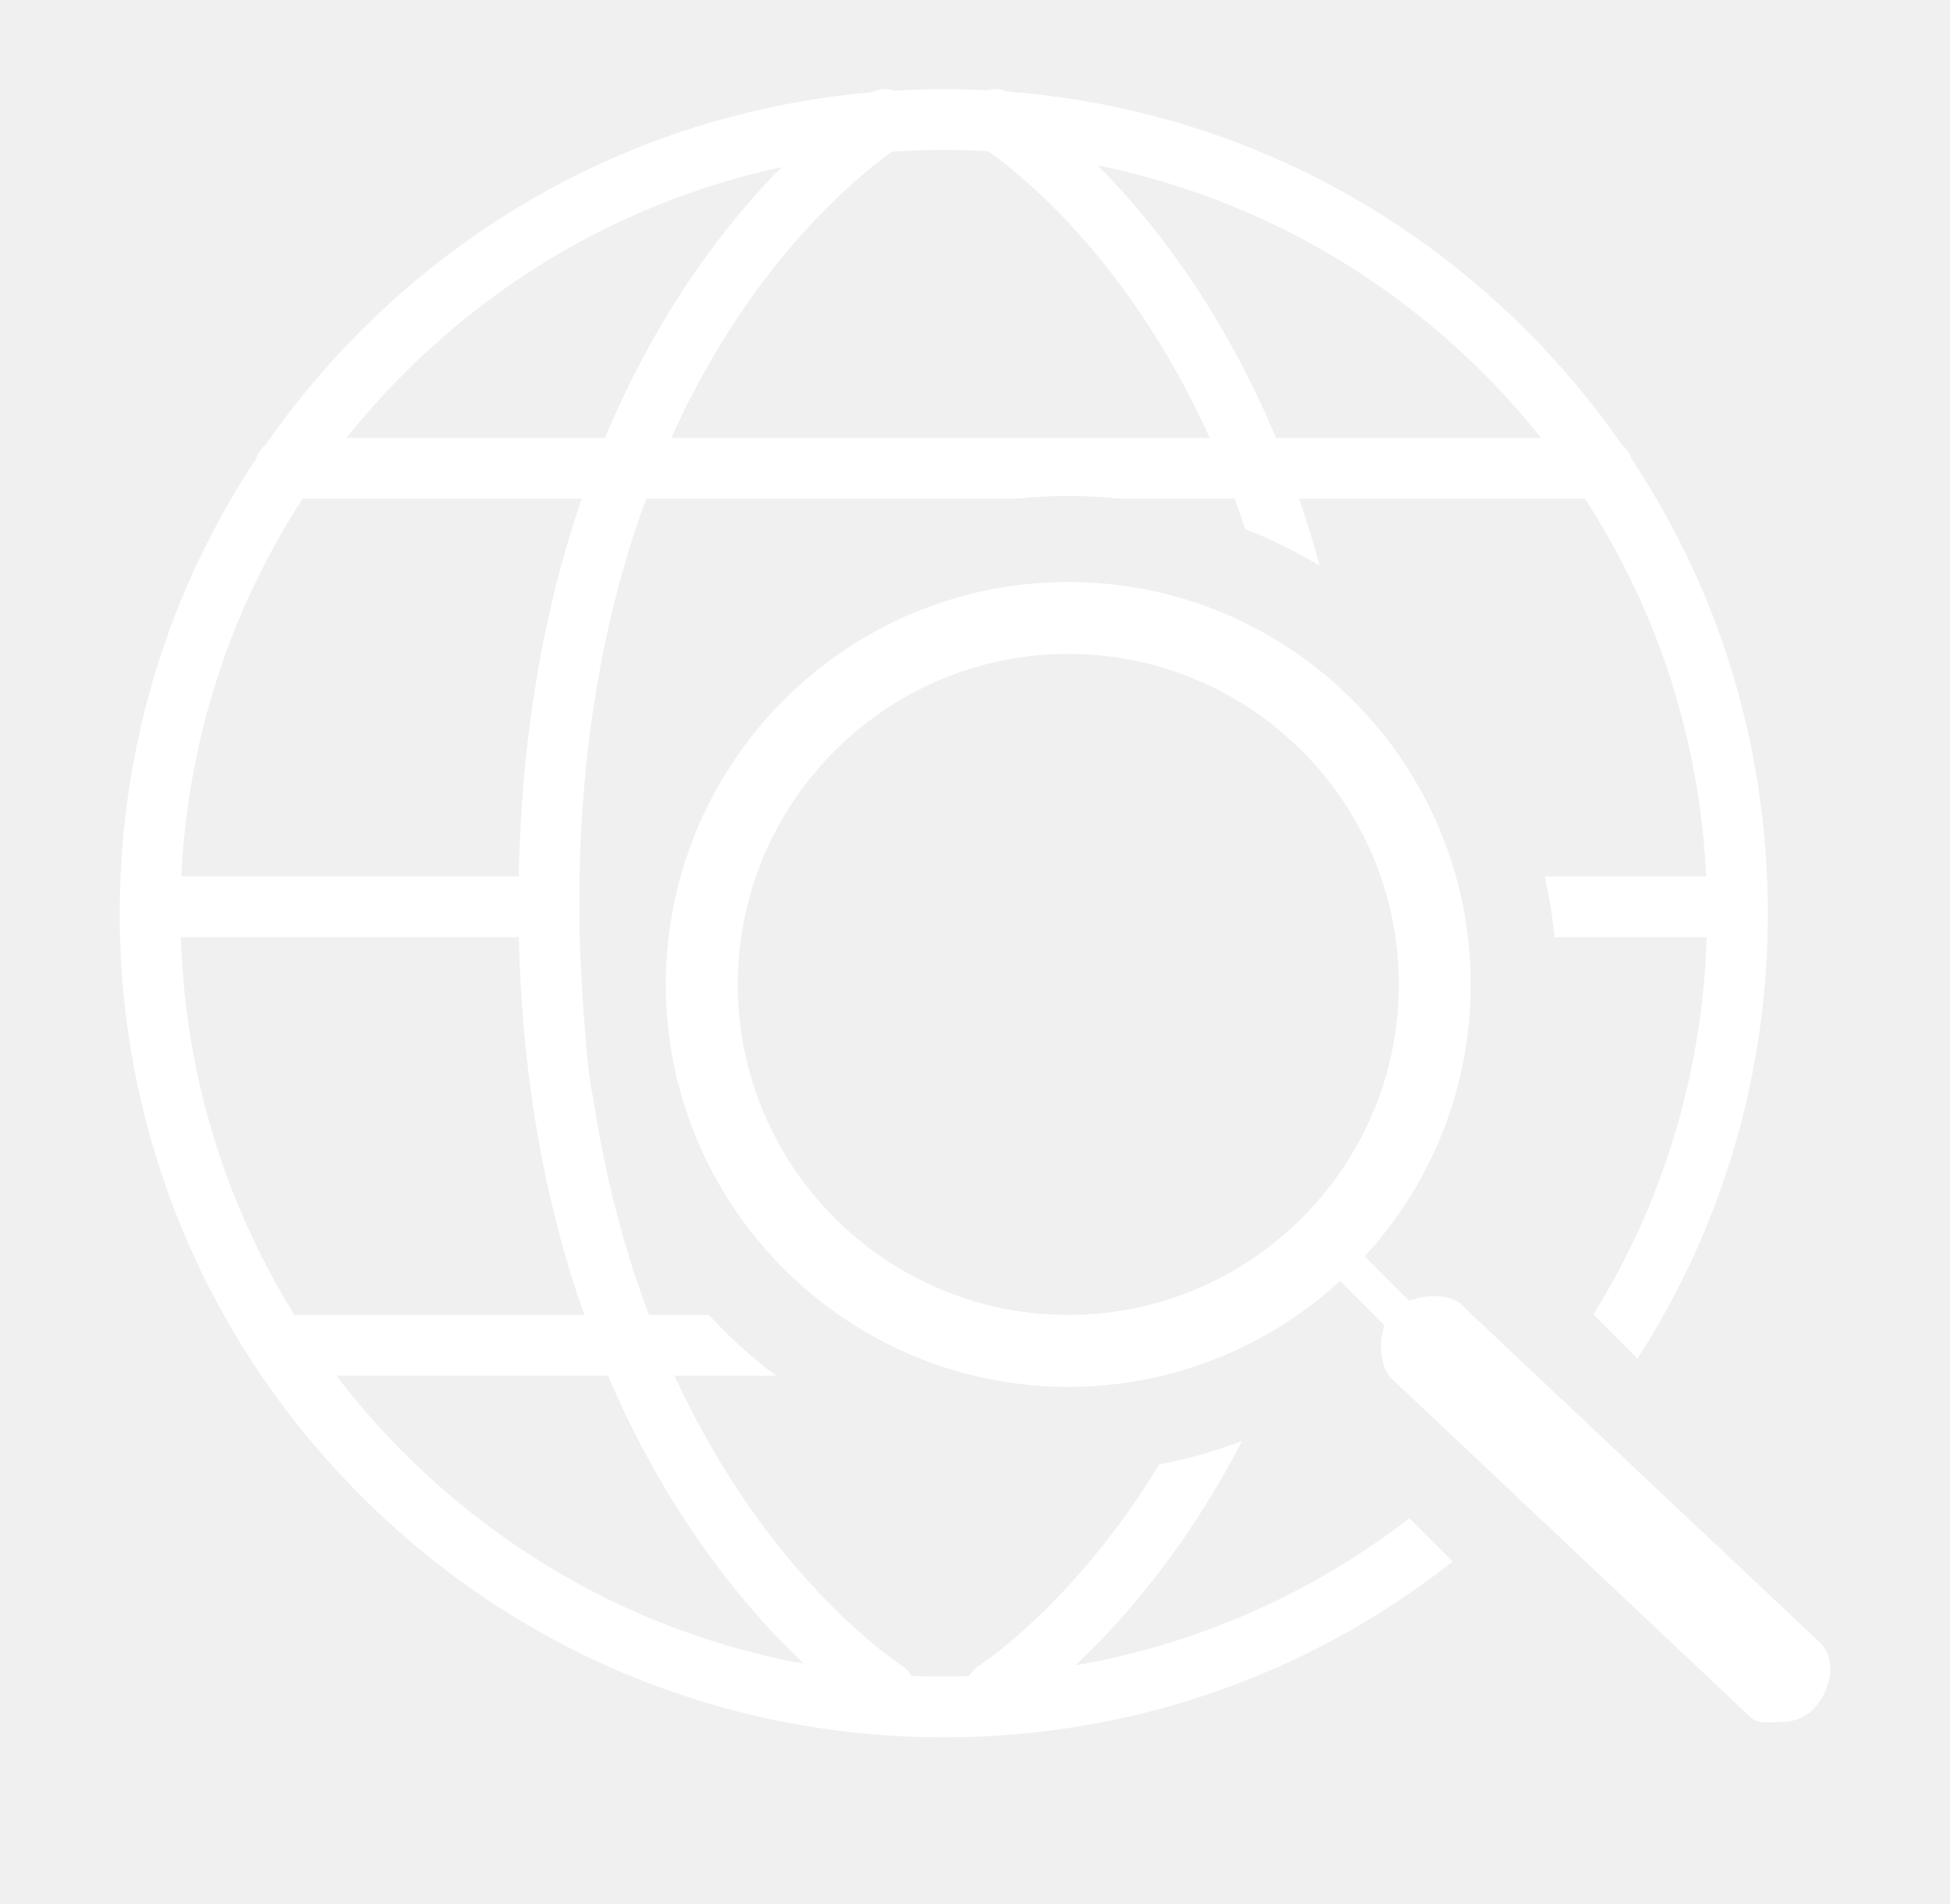
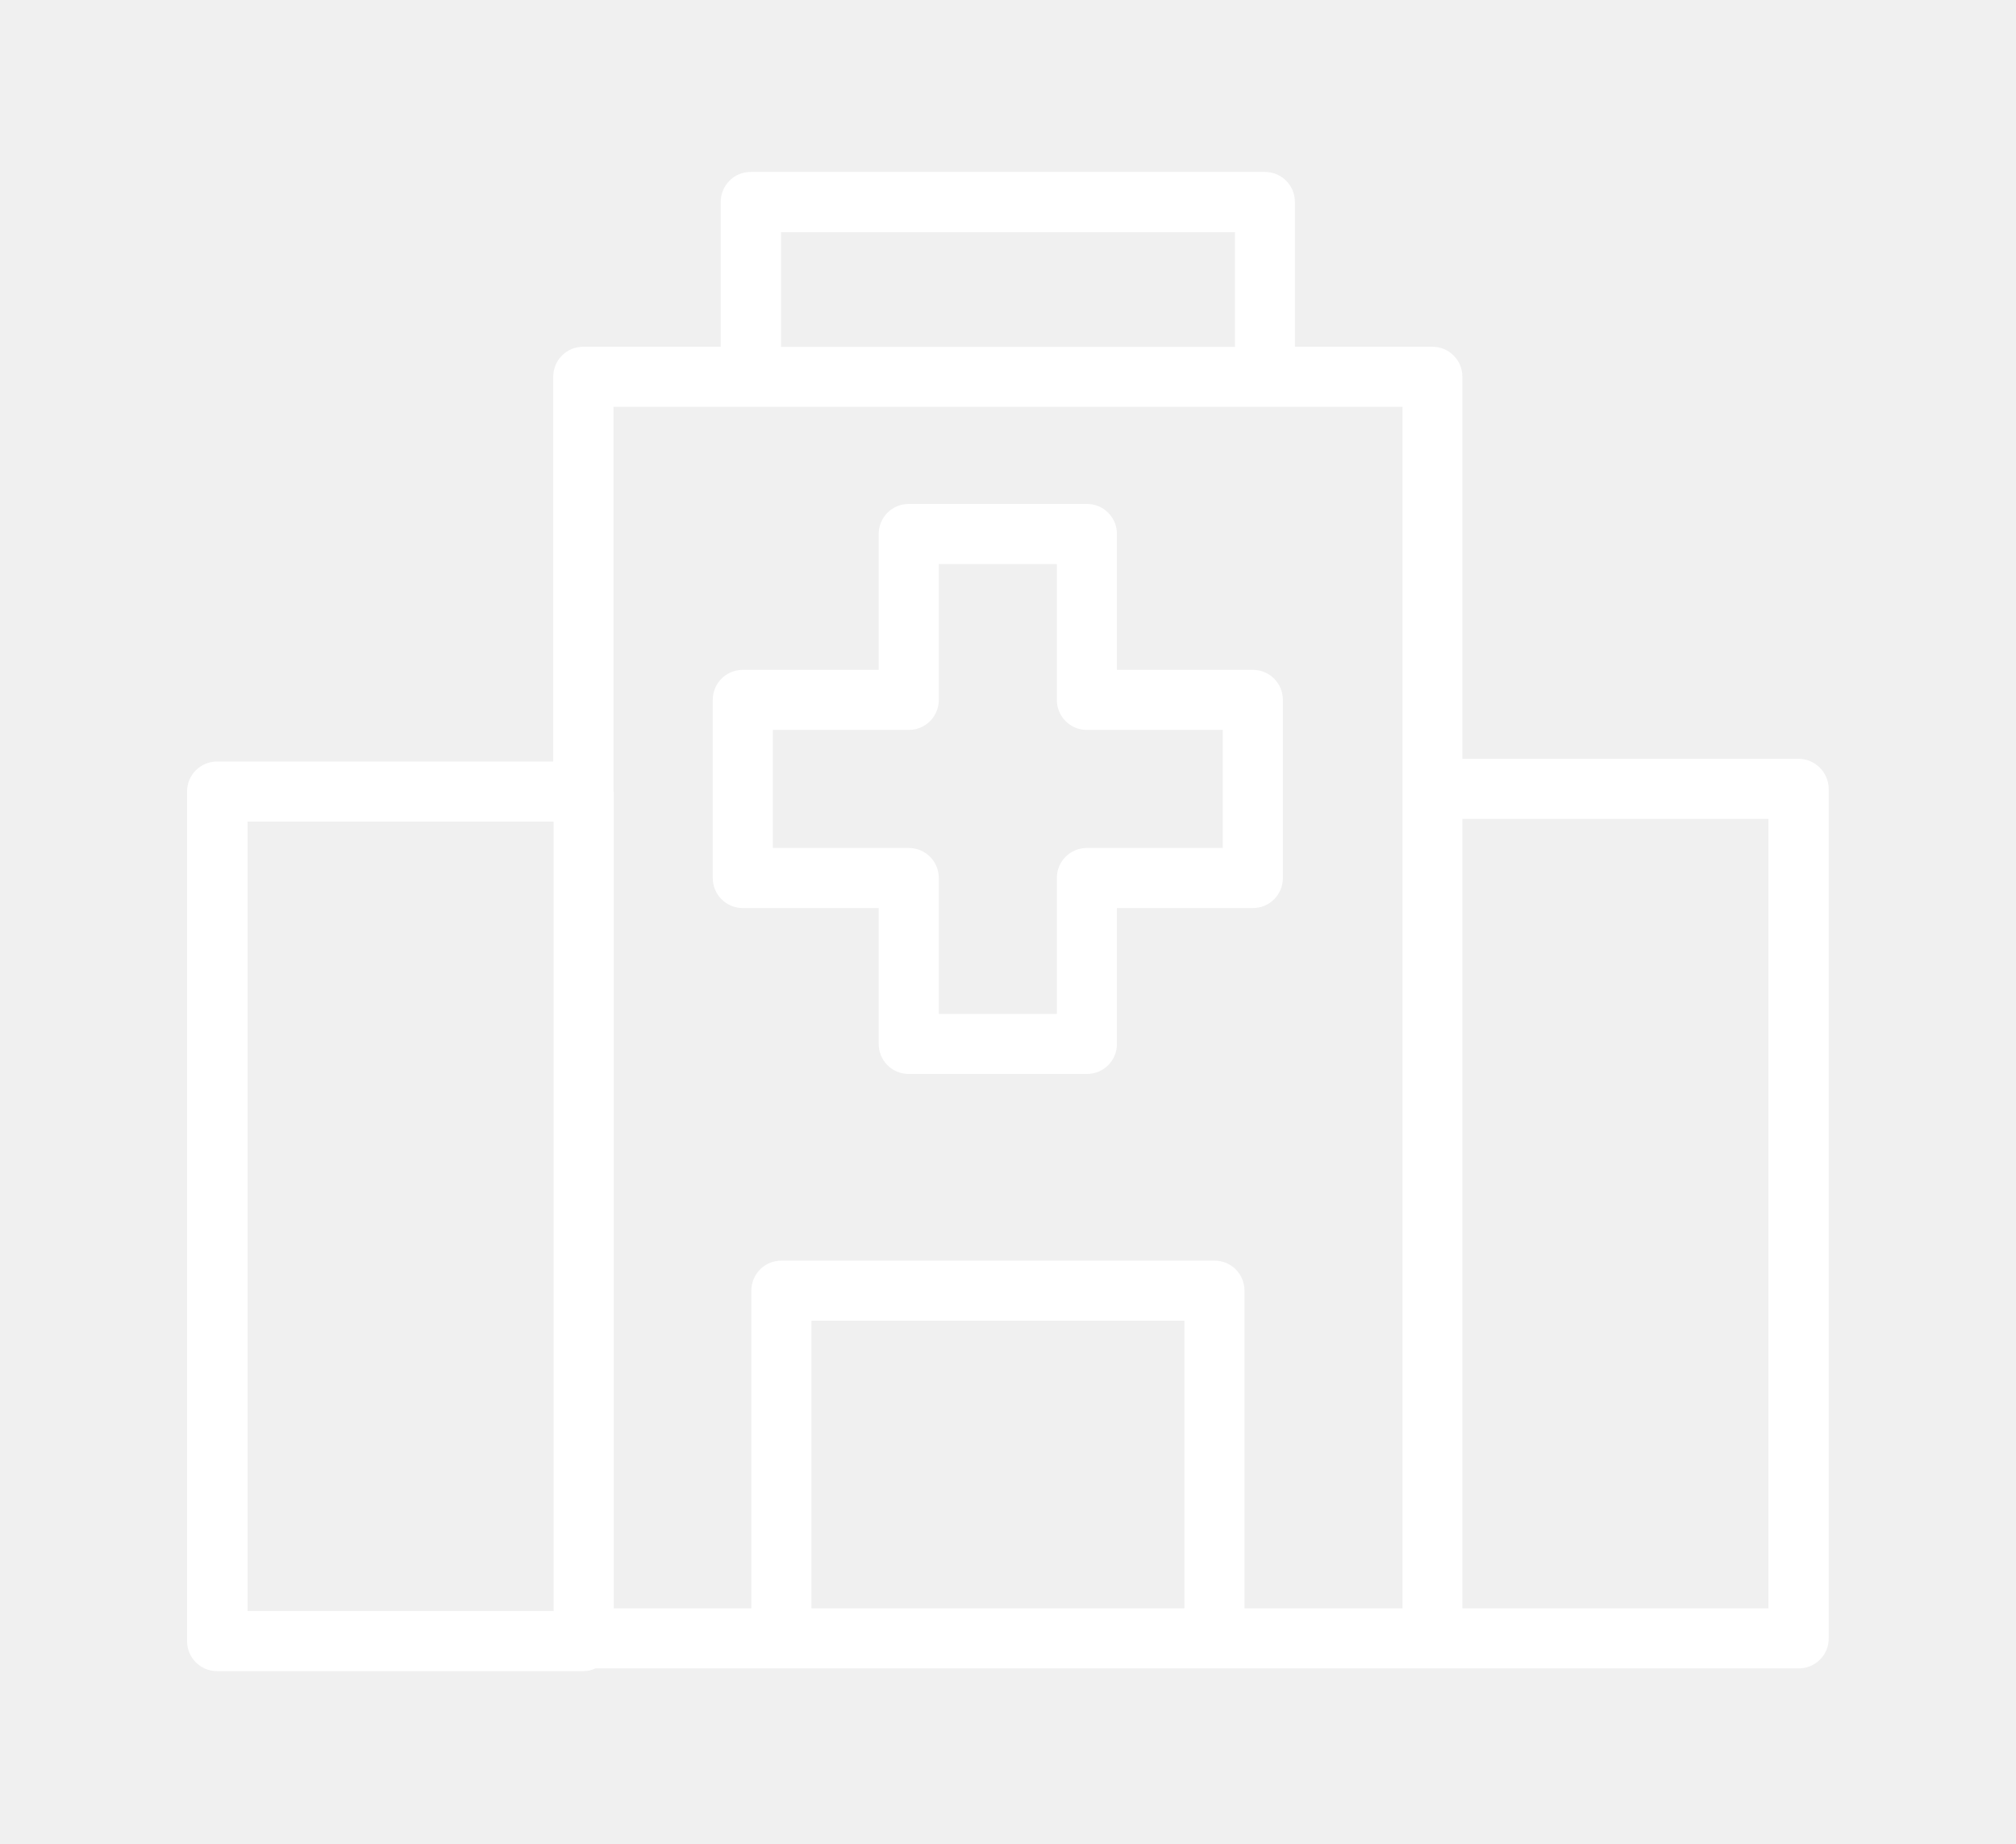
- <svg xmlns="http://www.w3.org/2000/svg" version="1.1" id="Layer_1" x="0px" y="0px" width="770.219px" height="751.822px" viewBox="0 0 770.219 751.822" enable-background="new 0 0 770.219 751.822" xml:space="preserve">
+ <svg xmlns="http://www.w3.org/2000/svg" version="1.1" id="Layer_2" x="0px" y="0px" viewBox="-1479 1525 1040 951" style="enable-background:new -1479 1525 1040 951;" xml:space="preserve">
+   <style type="text/css">
+ 	.st0{fill:#FFFFFF;}
+ </style>
  <g>
-     <path fill="#FFFFFF" d="M581.452,519.361l-3.771-3.772c-4.889-4.889-15.016-4.153-21.075-1.824l-17.555-17.554   c25.978-28.307,41.858-66.02,41.858-107.377c0-6.318-0.383-12.549-1.104-18.677l0,0c-0.001-0.009-0.002-0.019-0.003-0.025   c-0.119-1.009-0.247-2.015-0.385-3.018c-0.003-0.024-0.009-0.048-0.011-0.071c-0.418-3.021-0.916-6.017-1.5-8.979   c-0.007-0.028-0.012-0.06-0.018-0.088c-0.179-0.899-0.365-1.8-0.559-2.694c-0.045-0.2-0.088-0.4-0.131-0.602   c-0.193-0.877-0.393-1.752-0.6-2.624c-0.01-0.043-0.021-0.086-0.031-0.13c-0.461-1.929-0.955-3.845-1.483-5.747   c-0.002-0.008-0.005-0.015-0.007-0.021l0,0c-7.746-27.765-22.855-52.483-43.086-71.917l0,0c-0.003-0.003-0.007-0.005-0.01-0.008   c-2.137-2.053-4.331-4.045-6.579-5.977c-0.038-0.034-0.079-0.067-0.118-0.101c-1.041-0.894-2.098-1.772-3.16-2.639   c-0.16-0.13-0.32-0.258-0.48-0.387c-0.97-0.784-1.949-1.556-2.938-2.317c-0.176-0.135-0.353-0.27-0.526-0.404   c-1.03-0.786-2.07-1.56-3.121-2.322c-0.107-0.079-0.218-0.16-0.327-0.239c-26.127-18.846-58.178-29.968-92.779-29.968   c-72.868,0-134.438,49.29-153.131,116.278l0,0c-0.004,0.016-0.008,0.031-0.013,0.046c-0.521,1.875-1.01,3.765-1.465,5.668   c-0.016,0.063-0.032,0.13-0.048,0.195c-0.205,0.863-0.4,1.731-0.592,2.603c-0.045,0.206-0.09,0.412-0.137,0.618   c-0.191,0.895-0.38,1.792-0.558,2.691c-0.005,0.023-0.01,0.051-0.015,0.073c-1.963,9.962-3.002,20.252-3.002,30.781   c0,53.999,27.071,101.787,68.351,130.527l0,0c0.006,0.004,0.011,0.008,0.019,0.012c15.899,11.068,33.905,19.307,53.288,23.985   c0.006,0.001,0.01,0.002,0.014,0.003l0,0c11.965,2.887,24.448,4.428,37.286,4.428c41.355,0,79.069-15.882,107.378-41.859   l13.432,13.434l4.122,4.122c-0.141,0.363-0.271,0.744-0.393,1.14c-0.041,0.132-0.074,0.271-0.112,0.408   c-0.076,0.265-0.151,0.526-0.218,0.803c-0.042,0.176-0.078,0.356-0.117,0.535c-0.053,0.243-0.105,0.483-0.151,0.733   c-0.038,0.204-0.067,0.414-0.102,0.622c-0.036,0.229-0.072,0.458-0.104,0.691c-0.029,0.229-0.054,0.464-0.078,0.698   c-0.021,0.215-0.043,0.429-0.06,0.646c-0.021,0.256-0.034,0.513-0.047,0.771c-0.011,0.196-0.021,0.393-0.023,0.591   c-0.008,0.279-0.011,0.559-0.01,0.84c0.001,0.175,0.004,0.349,0.008,0.523c0.007,0.304,0.02,0.604,0.035,0.908   c0.009,0.146,0.021,0.291,0.031,0.438c0.022,0.331,0.053,0.659,0.09,0.988c0.013,0.106,0.028,0.217,0.042,0.323   c0.046,0.361,0.097,0.722,0.159,1.077c0.01,0.059,0.021,0.113,0.032,0.171c0.578,3.183,1.804,6.129,3.839,8.164l141.552,133.557   c3.311,3.311,8.646,1.965,12.984,1.965c4.339,0,8.677-1.655,11.983-4.964c6.619-6.619,9.62-19.353,3.001-25.971L581.452,519.361z    M527.095,466.136c-1.116,1.516-2.266,3.001-3.443,4.464c-0.028,0.038-0.062,0.076-0.092,0.114   c-1.181,1.462-2.391,2.898-3.632,4.31c-0.012,0.013-0.023,0.023-0.034,0.037c-5.035,5.713-10.559,10.979-16.508,15.74   c-0.015,0.012-0.029,0.023-0.045,0.035c-1.469,1.175-2.964,2.318-4.484,3.43c-0.035,0.025-0.067,0.053-0.104,0.076   c-1.527,1.114-3.078,2.197-4.653,3.246l0,0c-20.144,13.406-44.203,21.367-70.067,21.773l0,0c-0.689,0.011-1.382,0.024-2.074,0.024   c-0.694,0-1.387-0.016-2.076-0.024l0,0c-71.034-1.114-128.479-59.233-128.479-130.527c0-6.341,0.464-12.575,1.344-18.677l0,0   c0.146-1.024,0.307-2.045,0.478-3.062c0.003-0.018,0.005-0.034,0.008-0.051c0.168-0.999,0.351-1.994,0.54-2.985   c0.007-0.035,0.015-0.072,0.021-0.109c0.188-0.975,0.388-1.942,0.598-2.907c0.013-0.057,0.025-0.112,0.037-0.168   c0.208-0.951,0.427-1.898,0.656-2.842c0.016-0.066,0.03-0.132,0.048-0.198c0.229-0.936,0.467-1.868,0.716-2.796   c0.019-0.069,0.038-0.139,0.056-0.208c0.25-0.926,0.511-1.848,0.779-2.766c0.021-0.066,0.039-0.134,0.061-0.198   c0.272-0.925,0.557-1.849,0.85-2.766c0.014-0.044,0.029-0.088,0.043-0.132c0.302-0.938,0.613-1.876,0.936-2.807   c17.723-51.096,66.334-87.882,123.387-87.882c34.055,0,65.101,13.112,88.367,34.545c4.075,3.754,7.911,7.765,11.482,12.004   c0.021,0.024,0.041,0.048,0.062,0.072c1.182,1.405,2.334,2.834,3.457,4.291c0.007,0.007,0.013,0.015,0.019,0.021   c4.53,5.871,8.574,12.137,12.067,18.736l0,0c3.084,5.824,5.739,11.905,7.927,18.208l0,0c0.325,0.938,0.642,1.886,0.946,2.835   c0.011,0.033,0.021,0.064,0.03,0.1c0.295,0.921,0.579,1.847,0.854,2.775c0.02,0.064,0.039,0.131,0.059,0.196   c0.271,0.913,0.527,1.833,0.776,2.756c0.021,0.074,0.041,0.149,0.062,0.227c0.247,0.922,0.484,1.849,0.711,2.778   c0.02,0.07,0.036,0.144,0.056,0.217c0.228,0.938,0.443,1.881,0.65,2.828c0.015,0.059,0.026,0.118,0.039,0.178   c0.209,0.962,0.408,1.928,0.597,2.898c0.009,0.04,0.017,0.08,0.022,0.12c0.19,0.987,0.371,1.981,0.539,2.979   c0.003,0.018,0.006,0.033,0.009,0.051c0.171,1.018,0.33,2.036,0.479,3.062l0,0c0.878,6.102,1.342,12.336,1.342,18.677   C552.509,417.741,543.059,444.479,527.095,466.136z" />
-     <path fill="#FFFFFF" d="M698.284,358.157c0-0.274-0.021-0.543-0.041-0.812c-0.641-63.576-19.387-124.253-53.812-176.123   c-0.713-2.179-2.027-4.086-3.754-5.516c-11.091-15.986-23.681-31.105-37.729-45.155C547.43,75.034,475.387,42.049,397.911,36.173   c-2.559-1.083-5.33-1.214-7.882-0.501c-5.724-0.297-11.473-0.457-17.247-0.457c-6.505,0-12.977,0.213-19.416,0.589   c-2.881-0.927-6.09-0.768-8.966,0.647c-76.233,6.543-147.042,39.361-201.78,94.1c-14.048,14.049-26.638,29.166-37.728,45.151   c-1.73,1.431-3.046,3.341-3.759,5.523c-34.424,51.868-53.169,112.544-53.81,176.118c-0.018,0.271-0.041,0.538-0.041,0.812   c0,0.168,0.018,0.331,0.025,0.497c-0.004,0.688-0.025,1.372-0.025,2.061c0,86.944,33.858,168.687,95.335,230.163   c61.479,61.479,143.221,95.337,230.163,95.337c73.846,0,143.929-24.436,201.037-69.462l-17.1-17.1   c-38.779,29.978-83.864,49.814-131.967,58.127c12.705-11.923,28.807-29.396,44.894-53.243c7.593-11.256,14.578-23.08,20.965-35.396   c-10.588,4.041-21.529,7.146-32.717,9.266c-2.391,3.925-4.849,7.787-7.382,11.577c-31.45,47.051-63.354,67.612-63.649,67.801   c-1.748,1.098-3.112,2.57-4.062,4.25c-3.332,0.106-6.669,0.183-10.02,0.183c-4.259,0-8.5-0.105-12.729-0.281   c-0.938-1.627-2.267-3.061-3.96-4.136c-0.318-0.202-32.225-20.766-63.674-67.814c-9.741-14.574-18.427-30.162-26.021-46.62h40.12   c-9.573-7.17-18.454-15.213-26.539-24h-23.634c-2.743-7.25-5.298-14.637-7.638-22.165c-6.224-20.027-10.984-41.058-14.297-62.936   c-3.53-14.572-5.398-61.052-5.471-64.104l-0.045-24c0.914-46.657,7.557-90.277,19.799-129.801   c2.039-6.58,4.236-13.047,6.582-19.403h146.312c6.691-0.705,13.483-1.074,20.359-1.074s13.668,0.369,20.359,1.074h45.338   c1.464,3.967,2.863,7.983,4.21,12.037c10.261,4.002,20.099,8.857,29.422,14.479c-1.396-5.139-2.873-10.223-4.441-15.242   c-1.188-3.795-2.436-7.548-3.718-11.275H626.02c28.81,44.354,45.372,95.495,47.908,149.204h-63.79   c1.773,7.832,3.07,15.842,3.857,24h60.119c-1.635,53.451-17.123,104.507-44.748,149.044l17.401,17.401   c33.522-51.99,51.507-112.555,51.507-175.89c0-0.688-0.021-1.373-0.023-2.061C698.266,358.488,698.284,358.325,698.284,358.157z    M240.141,543.361c9.313,21.794,20.396,42.271,33.147,61.176c15.819,23.453,31.649,40.729,44.255,52.637   c-59.498-10.957-114.253-39.566-157.952-83.267c-9.661-9.66-18.566-19.873-26.727-30.546H240.141L240.141,543.361z    M230.786,519.361H116.291c-27.687-44.574-43.209-95.689-44.845-149.204h133.494c1.066,48.242,8.159,93.648,21.157,135.135   C227.582,510.033,229.148,514.722,230.786,519.361z M226.095,208.228c-13.156,42.086-20.27,88.439-21.2,137.929H71.633   c2.536-53.709,19.1-104.85,47.908-149.204h110.271C228.527,200.68,227.28,204.433,226.095,208.228z M238.95,172.953H136.864   c7.055-8.827,14.621-17.325,22.729-25.431c41.517-41.517,93.016-69.416,149.079-81.496c-10.791,10.936-23.074,25.186-35.354,43.206   C260.004,128.774,248.512,150.112,238.95,172.953z M265.111,172.953c7.874-17.417,16.978-33.812,27.242-49.03   c25.229-37.396,50.742-57.468,59.955-64.01c6.785-0.452,13.611-0.698,20.478-0.698c5.895,0,11.759,0.188,17.597,0.522   c9,6.358,34.747,26.457,60.201,64.186c10.267,15.218,19.366,31.613,27.241,49.03H265.111z M503.986,172.953   c-9.562-22.841-21.054-44.179-34.367-63.721c-12.541-18.407-25.091-32.884-36.046-43.908   c57.354,11.68,110.066,39.861,152.403,82.198c8.106,8.106,15.675,16.604,22.729,25.431H503.986z" />
+     <path class="st0" d="M-1025.7,1993.5v70.1c0,8.6,6.9,15.5,15.5,15.5h91.9c8.6,0,15.5-6.9,15.5-15.5v-70.1h70.1   c8.6,0,15.5-6.9,15.5-15.5v-91.9c0-8.6-6.9-15.5-15.5-15.5h-70.1v-70.1c0-8.6-6.9-15.5-15.5-15.5h-91.9c-8.6,0-15.5,6.9-15.5,15.5   v70.1h-70.1c-8.6,0-15.5,6.9-15.5,15.5v91.9c0,8.6,6.9,15.5,15.5,15.5H-1025.7z M-1080.3,1901.6h70.1c8.6,0,15.5-6.9,15.5-15.5   V1816h60.9v70.1c0,8.6,6.9,15.5,15.5,15.5h70.1v60.9h-70.1c-8.6,0-15.5,6.9-15.5,15.5v70.1h-60.9V1978c0-8.6-6.9-15.5-15.5-15.5   h-70.1V1901.6z" />
+     <path class="st0" d="M-551.2,1916.5h-173.4v-197.1c0-8.6-6.9-15.5-15.5-15.5h-70.9v-74.7c0-8.6-6.9-15.5-15.5-15.5h-265.2   c-8.6,0-15.5,6.9-15.5,15.5v74.7h-70.9c-8.6,0-15.5,6.9-15.5,15.5v198.5h-173.4c-8.6,0-15.5,6.9-15.5,15.5v438.3   c0,8.6,6.9,15.5,15.5,15.5h188.9c2.3,0,4.4-0.5,6.3-1.4h95.7h223.4H-740h188.9c8.6,0,15.5-6.9,15.5-15.5V1932   C-535.7,1923.5-542.6,1916.5-551.2,1916.5z M-1076.1,1644.8h234.2v59.2h-234.2V1644.8z M-1351.3,1948.9h157.9v407.3h-157.9V1948.9z    M-1162.5,1933.4v-198.5h70.9h265.2h70.9V1932v422.8H-837v-163.9c0-8.6-6.9-15.5-15.5-15.5h-223.4c-8.6,0-15.5,6.9-15.5,15.5v163.9   h-71V1933.4z M-1060.4,2354.8v-148.4H-868v148.4H-1060.4z M-566.7,2354.8h-157.9v-407.3h157.9V2354.8z" />
  </g>
</svg>
